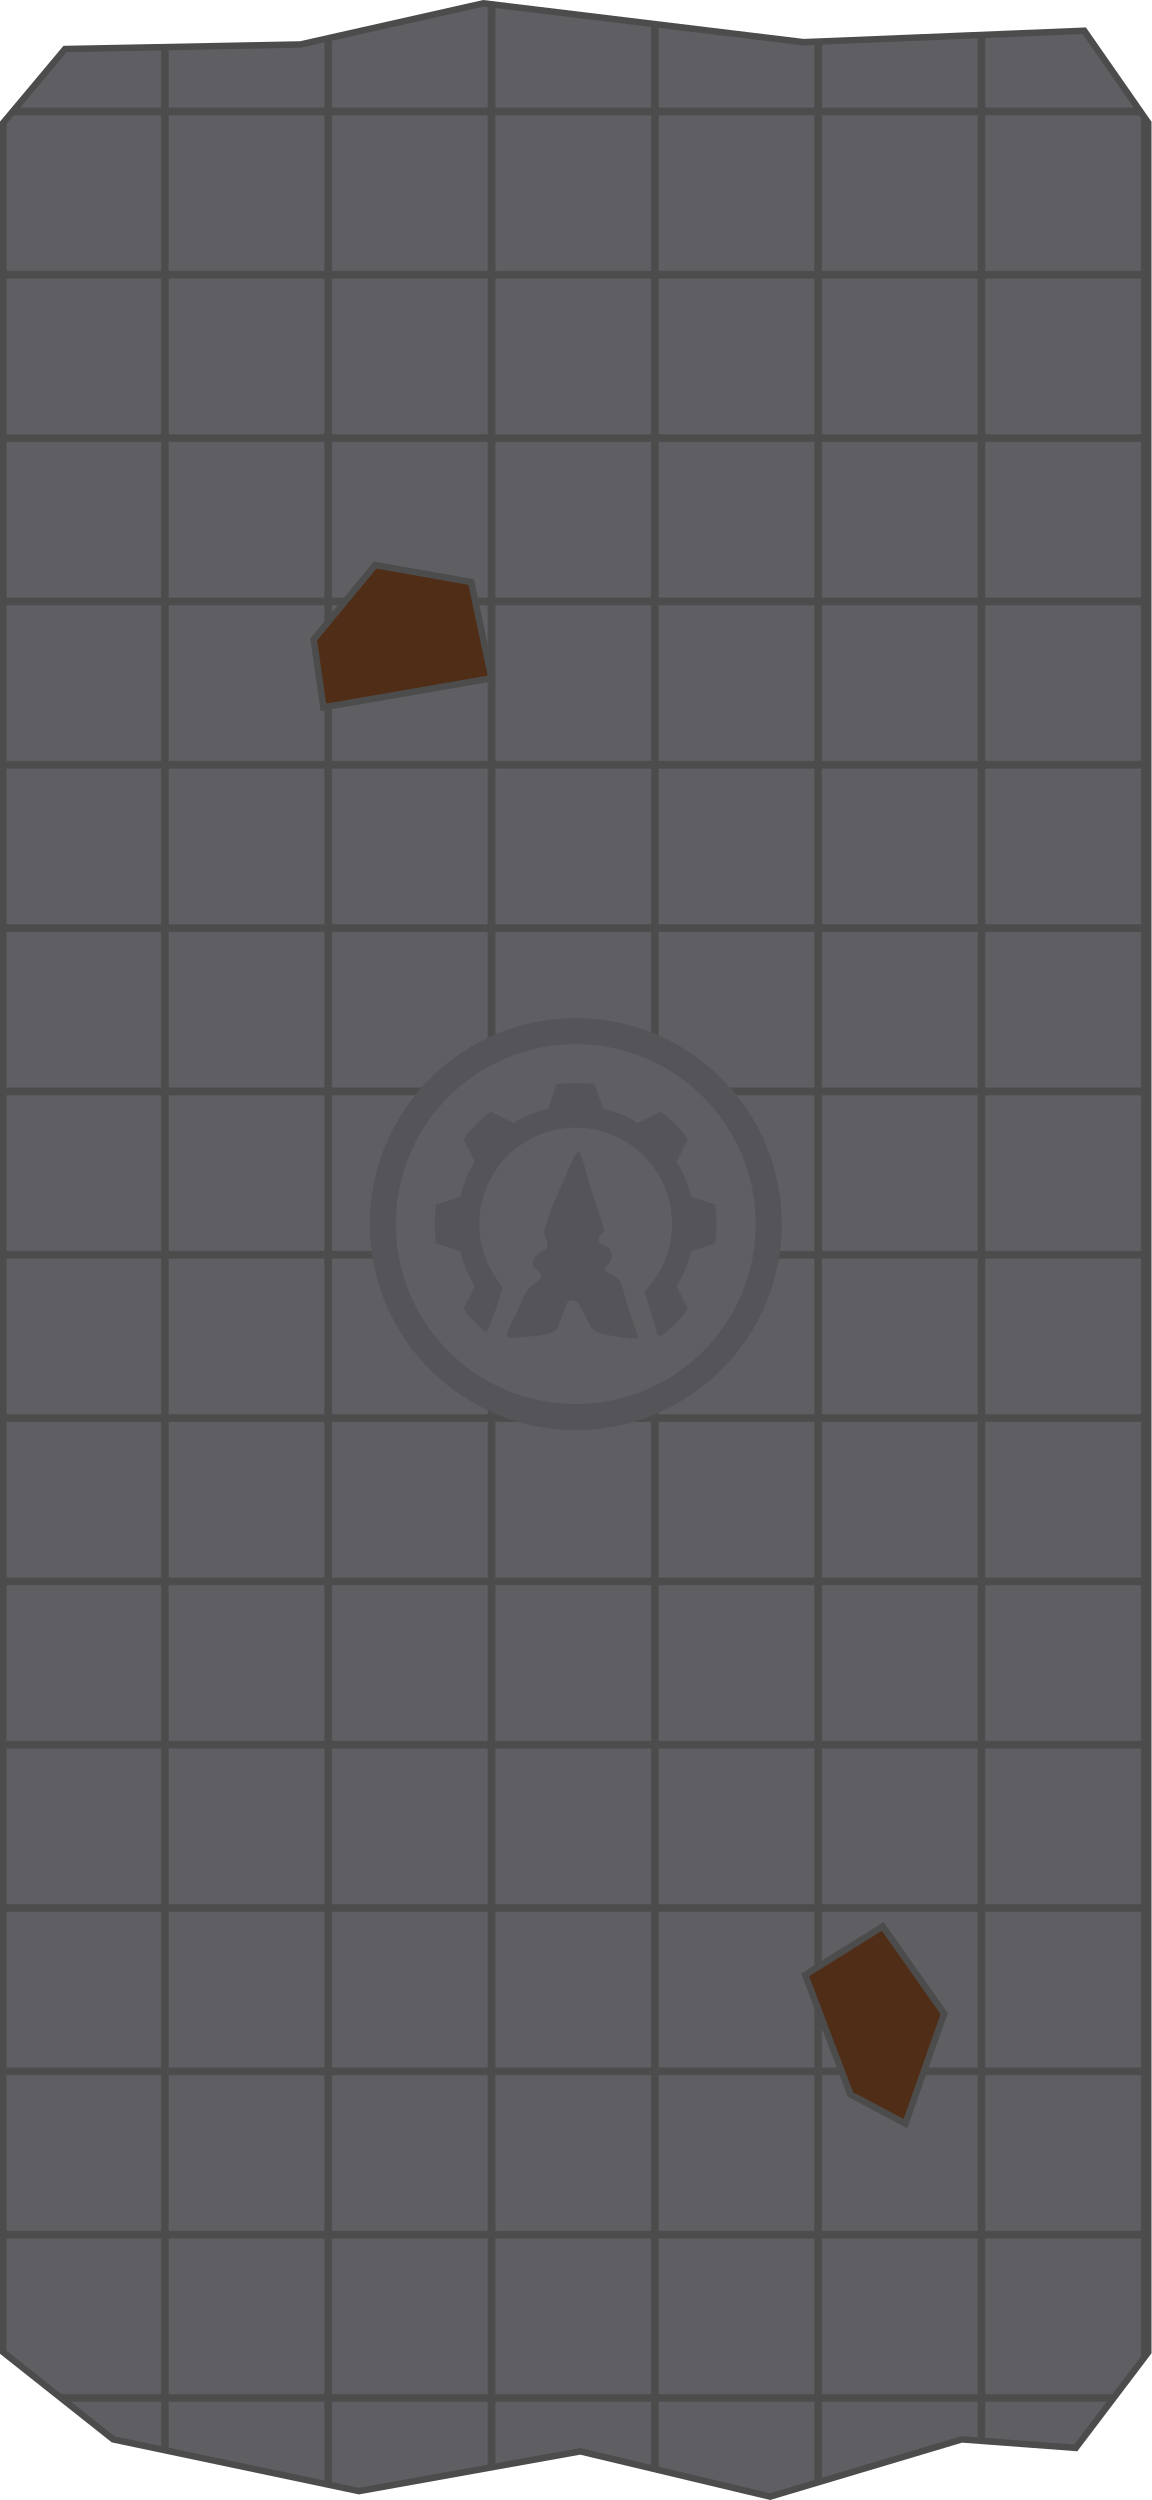
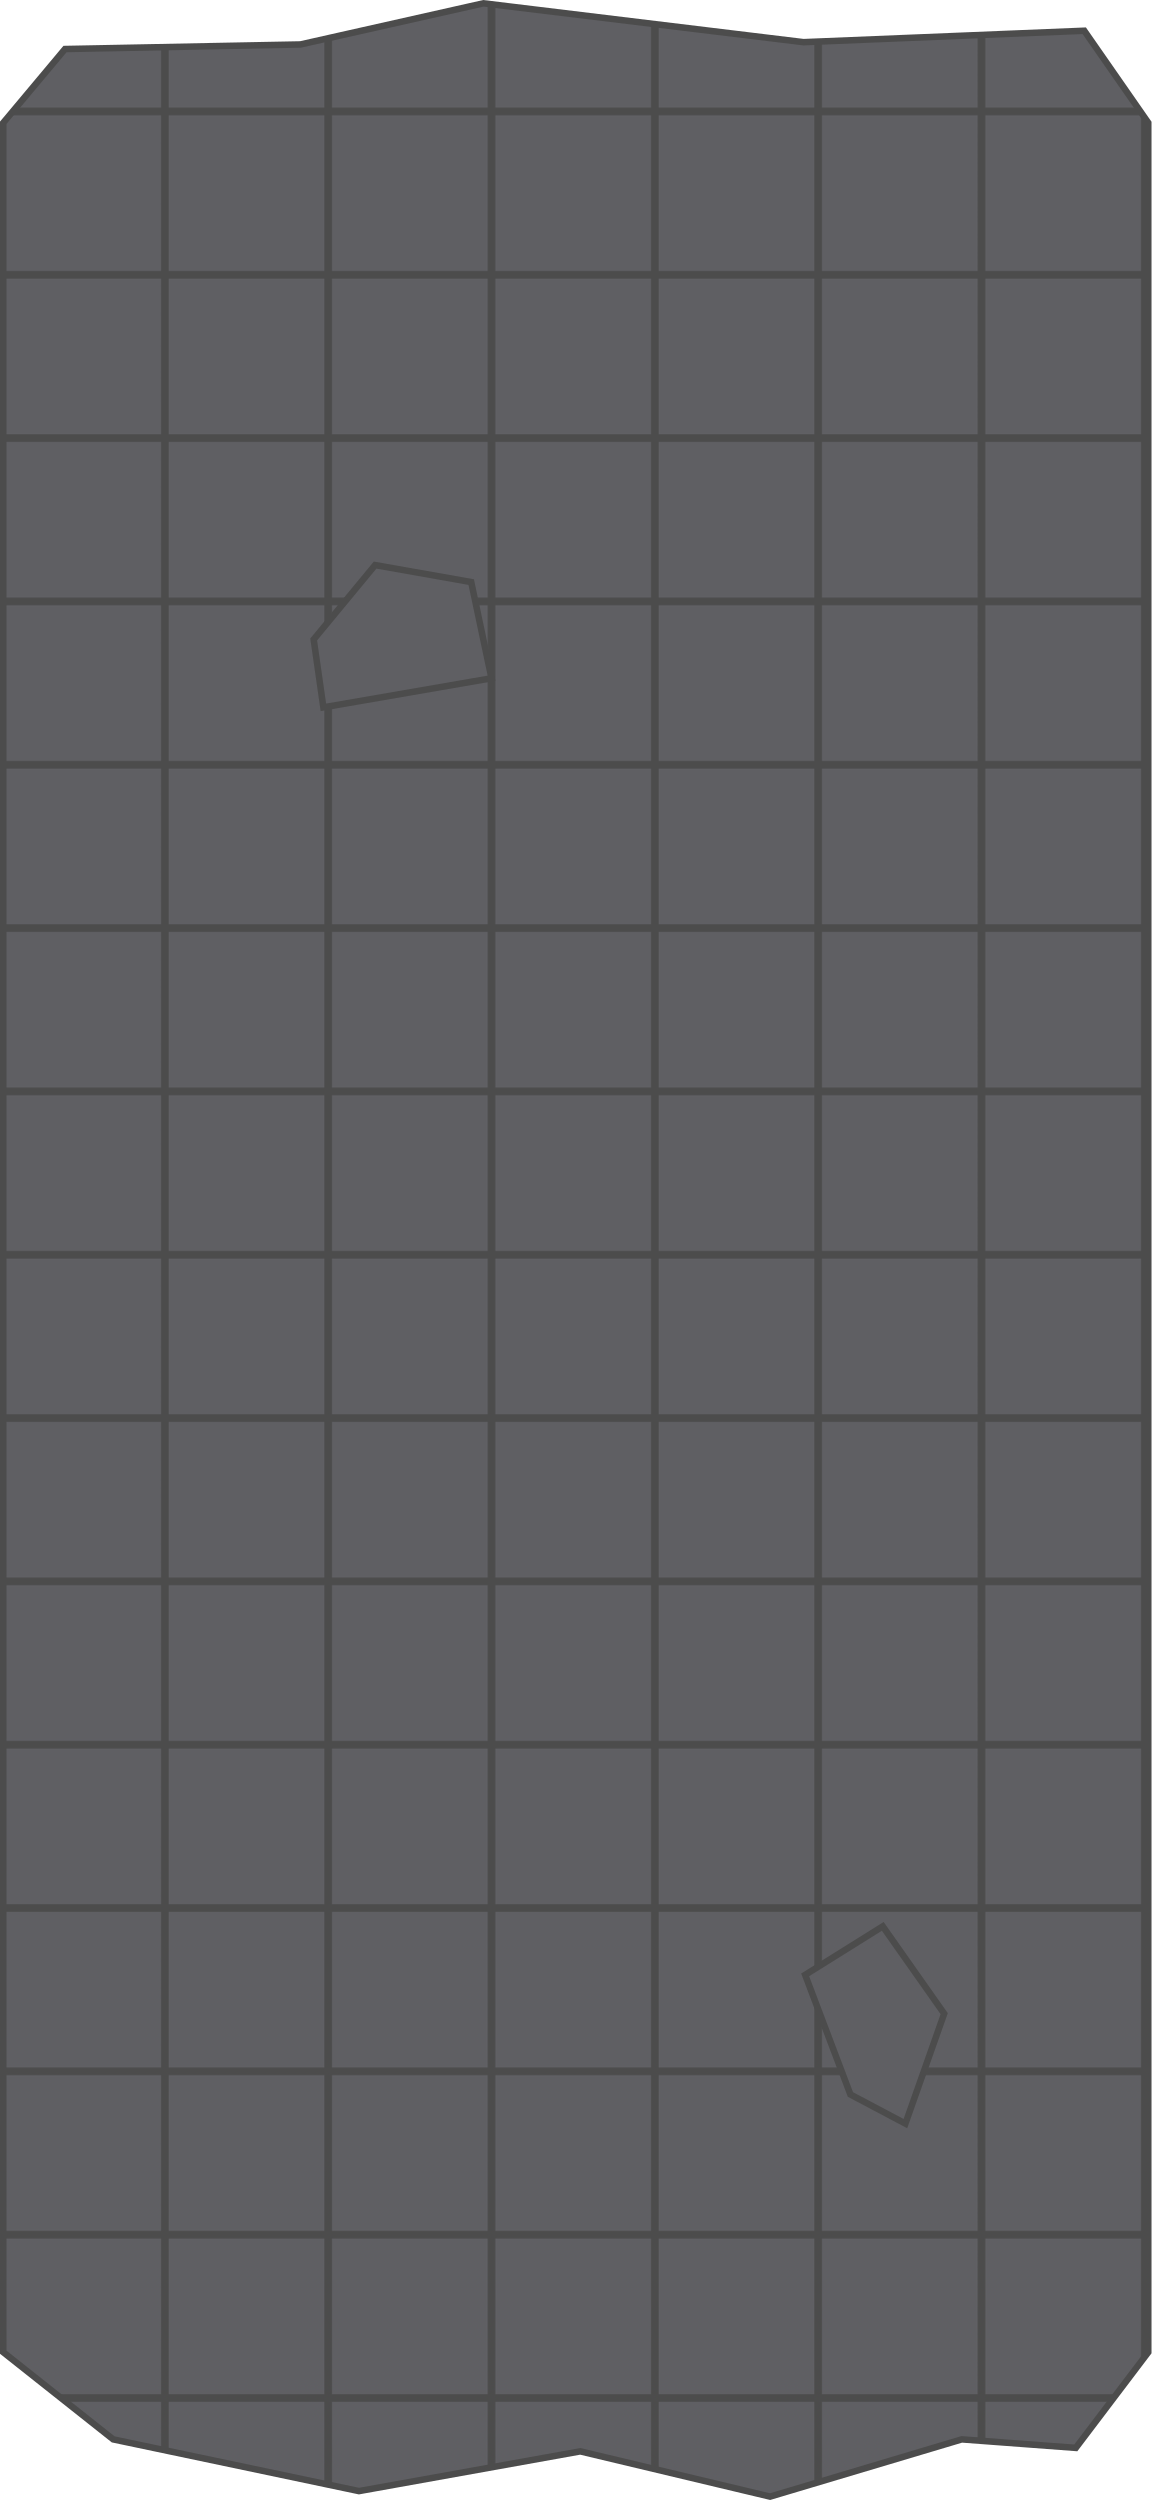
<svg xmlns="http://www.w3.org/2000/svg" xmlns:xlink="http://www.w3.org/1999/xlink" width="218.709mm" height="474.823mm" viewBox="0 0 218.709 474.823" version="1.1" id="svg5" xml:space="preserve">
  <defs id="defs2">
    <pattern xlink:href="#pattern82" preserveAspectRatio="xMidYMid" id="pattern6" patternTransform="matrix(0.265,0,0,0.265,132.8111,916.976)" x="0" y="0" />
    <pattern xlink:href="#pattern83" preserveAspectRatio="xMidYMid" id="pattern88" patternTransform="matrix(0.265,0,0,0.265,132.2524,1960.232)" x="0" y="0" />
    <pattern xlink:href="#pattern82" preserveAspectRatio="xMidYMid" id="pattern83" patternTransform="matrix(0.2645833,0,0,0.2645833,-90.21076,433.2552)" />
    <clipPath clipPathUnits="userSpaceOnUse" id="clipPath4110">
      <rect style="display:block;fill:none;fill-opacity:1;stroke:#3a2d13;stroke-width:1.03;stroke-linecap:butt;stroke-linejoin:miter;stroke-miterlimit:4;stroke-dasharray:none;stroke-opacity:1" id="rect4112" width="15.87" height="15.87" x="4.515" y="4.515" />
    </clipPath>
    <filter style="color-interpolation-filters:sRGB" id="filter2260" x="-0.058" y="-0.425" width="1.133" height="1.975">
      <feFlood flood-opacity="0.498" flood-color="rgb(0,0,0)" result="flood" id="feFlood2250" />
      <feComposite in="flood" in2="SourceGraphic" operator="in" result="composite1" id="feComposite2252" />
      <feGaussianBlur in="composite1" stdDeviation="0.5" result="blur" id="feGaussianBlur2254" />
      <feOffset dx="0.5" dy="0.5" result="offset" id="feOffset2256" />
      <feComposite in="SourceGraphic" in2="offset" operator="over" result="composite2" id="feComposite2258" />
    </filter>
    <clipPath clipPathUnits="userSpaceOnUse" id="clipPath4110-6">
      <rect style="display:block;fill:none;fill-opacity:1;stroke:#3a2d13;stroke-width:1.03;stroke-linecap:butt;stroke-linejoin:miter;stroke-miterlimit:4;stroke-dasharray:none;stroke-opacity:1" id="rect4112-2" width="15.87" height="15.87" x="4.515" y="4.515" />
    </clipPath>
    <filter style="color-interpolation-filters:sRGB" id="filter2260-9" x="-0.058" y="-0.425" width="1.133" height="1.975">
      <feFlood flood-opacity="0.498" flood-color="rgb(0,0,0)" result="flood" id="feFlood2250-1" />
      <feComposite in="flood" in2="SourceGraphic" operator="in" result="composite1" id="feComposite2252-2" />
      <feGaussianBlur in="composite1" stdDeviation="0.5" result="blur" id="feGaussianBlur2254-7" />
      <feOffset dx="0.5" dy="0.5" result="offset" id="feOffset2256-0" />
      <feComposite in="SourceGraphic" in2="offset" operator="over" result="composite2" id="feComposite2258-9" />
    </filter>
    <pattern patternUnits="userSpaceOnUse" width="125" height="125" patternTransform="translate(132.2524,1960.232)" preserveAspectRatio="xMidYMid" id="pattern82">
      <rect style="fill:#5f5f63;stroke:#4c4c4c;stroke-width:5.812;stroke-dasharray:none;stroke-opacity:1;paint-order:stroke fill markers" id="rect82" width="119.188" height="119.188" x="2.906" y="2.906" />
    </pattern>
    <clipPath clipPathUnits="userSpaceOnUse" id="clipPath157">
      <path d="M 97.38,-24.113 60.283,-15.766 12.52,-14.839 0,0.116 V 397.408 l 22.297,17.675 49.84,10.492 44.885,-8.062 38.499,9.181 38.873,-11.612 23.128,1.729 14.701,-19.404 V 376.657 0.116 l -12.984,-18.664 -56.939,2.319 z m -21.964,89.036 19.491,3.448 4.117,19.505 -34.101,5.902 -1.967,-13.771 z m 102.959,276.087 12.46,17.706 -7.87,22.297 -11.148,-5.902 -9.181,-24.264 z" style="fill:none;stroke:#4c4c4c;stroke-width:1.323" id="path158" />
    </clipPath>
  </defs>
  <g id="g1" transform="scale(0.9364705)">
-     <rect style="opacity:1;fill:#502d16;fill-opacity:1;stroke:none;stroke-width:1.323;stroke-dasharray:none;stroke-opacity:1;paint-order:normal" id="rect157" width="177.376" height="330.944" x="40.807" y="106.049" />
-     <path id="path157" style="fill:url(#pattern6);fill-opacity:1;stroke:#4c4c4c;stroke-width:1.323;stroke-dasharray:none" d="M 98.041,0.67 60.944,9.017 13.182,9.945 0.661,24.899 V 477.063 l 22.297,17.675 49.84,10.492 44.885,-8.062 38.499,9.181 38.873,-11.612 23.128,1.729 14.701,-19.404 V 426.34 24.899 L 219.9,6.235 162.961,8.554 Z M 76.077,114.606 l 19.491,3.448 4.117,19.505 -34.101,5.902 -1.967,-13.771 z m 102.959,276.087 12.46,17.706 -7.87,22.297 -11.148,-5.902 -9.181,-24.264 z" />
-     <g id="g89" transform="translate(-2.289548,23.36743)">
-       <ellipse style="fill:#5f5f63;fill-opacity:1;stroke:#555559;stroke-width:5.292;stroke-linejoin:round;stroke-dasharray:none;stroke-opacity:1" id="path15325" cx="119.062" cy="224.896" rx="39.139" ry="39.139" />
-       <path id="path29-4-6" style="fill:#323232;fill-opacity:0.196;stroke:none;stroke-width:1.262;stroke-dasharray:none;stroke-opacity:1" d="m 119.051,196.286 c -1.328,0 -2.635,0.093 -3.916,0.268 l -1.641,4.907 c -2.533,0.599 -4.913,1.596 -7.066,2.926 l -4.627,-2.308 c -2.089,1.584 -3.954,3.448 -5.537,5.538 l 2.308,4.627 c -1.33,2.153 -2.327,4.534 -2.925,7.067 l -4.908,1.64 c -0.175,1.28 -0.268,2.587 -0.268,3.915 0,1.328 0.092,2.635 0.268,3.915 l 4.908,1.641 c 0.599,2.534 1.595,4.913 2.925,7.067 l -2.307,4.627 c 1.346,1.777 2.898,3.389 4.616,4.806 0.143,-0.264 0.279,-0.533 0.406,-0.806 0.368,-0.807 0.703,-1.63 1.028,-2.455 0.279,-0.707 0.544,-1.419 0.796,-2.136 0.251,-0.67 0.413,-1.368 0.602,-2.057 0.12,-0.46 0.243,-0.92 0.369,-1.379 0.053,-0.162 0.106,-0.323 0.159,-0.485 -2.944,-3.419 -4.724,-7.87 -4.724,-12.736 0,-10.788 8.746,-19.532 19.533,-19.532 10.787,0 19.533,8.745 19.533,19.532 0,5.326 -2.133,10.154 -5.59,13.678 0.247,0.814 0.495,1.628 0.762,2.435 0.627,1.973 1.231,3.955 1.765,5.955 0.035,0.128 0.072,0.256 0.108,0.384 l 0.672,0.335 c 2.089,-1.584 3.954,-3.448 5.537,-5.538 l -2.307,-4.627 c 1.33,-2.153 2.325,-4.533 2.925,-7.067 l 4.908,-1.641 c 0.175,-1.28 0.268,-2.587 0.268,-3.915 0,-1.328 -0.093,-2.635 -0.268,-3.915 l -4.908,-1.64 c -0.6,-2.534 -1.595,-4.914 -2.925,-7.067 l 2.308,-4.627 c -1.584,-2.089 -3.45,-3.954 -5.538,-5.538 l -4.627,2.308 c -2.153,-1.33 -4.533,-2.327 -7.066,-2.926 l -1.641,-4.907 c -1.28,-0.175 -2.587,-0.268 -3.916,-0.268 z" />
-       <path id="path34308-7" style="fill:#323232;fill-opacity:0.196;stroke:none;stroke-width:1.291;stroke-linecap:round;stroke-linejoin:round;stroke-miterlimit:10;stroke-dasharray:none;stroke-opacity:1" d="m 119.595,210.203 c -0.089,0.007 -0.191,0.068 -0.313,0.208 -0.244,0.28 -0.569,0.875 -1.011,1.814 -0.442,0.939 -1.002,2.221 -1.525,3.421 -0.524,1.201 -1.011,2.32 -1.39,3.177 -0.379,0.858 -0.65,1.453 -0.894,2.058 -0.244,0.605 -0.46,1.219 -0.659,1.805 -0.199,0.587 -0.379,1.146 -0.551,1.67 -0.172,0.524 -0.334,1.011 -0.46,1.399 -0.126,0.388 -0.217,0.677 -0.172,0.993 0.045,0.316 0.226,0.659 0.388,1.065 0.162,0.406 0.307,0.875 0.325,1.245 0.018,0.37 -0.09,0.641 -0.262,0.839 -0.171,0.199 -0.406,0.325 -0.668,0.451 -0.262,0.126 -0.551,0.253 -0.795,0.424 -0.244,0.172 -0.442,0.388 -0.623,0.632 -0.181,0.244 -0.343,0.515 -0.469,0.822 -0.126,0.307 -0.217,0.65 -0.19,0.939 0.027,0.289 0.172,0.523 0.406,0.713 0.235,0.189 0.56,0.334 0.831,0.578 0.271,0.244 0.487,0.587 0.487,0.903 -7e-5,0.316 -0.217,0.605 -0.497,0.884 -0.28,0.28 -0.623,0.551 -0.939,0.794 -0.316,0.244 -0.605,0.46 -0.867,0.713 -0.262,0.253 -0.496,0.542 -0.695,0.848 -0.199,0.307 -0.361,0.632 -0.496,0.93 -0.135,0.298 -0.244,0.569 -0.388,0.894 -0.144,0.325 -0.325,0.704 -0.479,1.038 -0.153,0.334 -0.28,0.623 -0.415,0.957 -0.135,0.334 -0.28,0.713 -0.469,1.092 -0.19,0.379 -0.424,0.758 -0.605,1.083 -0.181,0.325 -0.307,0.596 -0.433,0.858 -0.126,0.262 -0.253,0.515 -0.379,0.767 -0.126,0.253 -0.253,0.505 -0.289,0.812 -0.036,0.307 0.018,0.668 0.316,0.839 0.298,0.171 0.84,0.153 1.544,0.09 0.704,-0.063 1.57,-0.172 2.356,-0.244 0.785,-0.072 1.49,-0.108 2.022,-0.162 0.533,-0.054 0.894,-0.126 1.435,-0.253 0.542,-0.126 1.264,-0.307 1.742,-0.56 0.478,-0.253 0.713,-0.578 0.912,-1.002 0.199,-0.424 0.361,-0.948 0.523,-1.408 0.162,-0.46 0.325,-0.857 0.505,-1.291 0.181,-0.433 0.379,-0.903 0.506,-1.282 0.126,-0.379 0.181,-0.668 0.37,-0.903 0.19,-0.235 0.515,-0.415 0.84,-0.479 0.325,-0.063 0.65,-0.009 0.912,0.117 0.262,0.126 0.46,0.325 0.595,0.56 0.135,0.235 0.208,0.506 0.397,0.867 0.19,0.361 0.496,0.812 0.776,1.327 0.28,0.515 0.533,1.092 0.794,1.625 0.262,0.533 0.533,1.02 0.858,1.363 0.325,0.343 0.704,0.542 1.246,0.722 0.542,0.18 1.246,0.343 1.851,0.469 0.605,0.126 1.11,0.217 1.769,0.316 0.659,0.099 1.472,0.208 2.085,0.289 0.614,0.081 1.029,0.136 1.417,0.117 0.388,-0.018 0.749,-0.108 0.867,-0.235 0.117,-0.126 -0.009,-0.289 -0.217,-0.821 -0.208,-0.533 -0.496,-1.435 -0.885,-2.573 -0.388,-1.137 -0.876,-2.509 -1.219,-3.629 -0.343,-1.119 -0.542,-1.986 -0.695,-2.636 -0.153,-0.65 -0.262,-1.083 -0.397,-1.39 -0.135,-0.307 -0.298,-0.488 -0.542,-0.731 -0.244,-0.244 -0.569,-0.55 -0.939,-0.776 -0.37,-0.226 -0.785,-0.37 -1.128,-0.524 -0.343,-0.153 -0.614,-0.316 -0.713,-0.505 -0.099,-0.19 -0.027,-0.406 0.163,-0.677 0.19,-0.271 0.496,-0.596 0.74,-0.903 0.244,-0.307 0.424,-0.596 0.469,-1.002 0.045,-0.406 -0.045,-0.93 -0.09,-1.192 -0.045,-0.262 -0.045,-0.262 -0.126,-0.37 -0.081,-0.108 -0.244,-0.325 -0.406,-0.478 -0.162,-0.153 -0.325,-0.244 -0.659,-0.37 -0.334,-0.126 -0.84,-0.289 -1.102,-0.524 -0.262,-0.235 -0.28,-0.541 -0.253,-0.839 0.027,-0.298 0.099,-0.587 0.28,-0.803 0.181,-0.217 0.469,-0.361 0.632,-0.569 0.162,-0.208 0.199,-0.478 -0.045,-1.336 -0.244,-0.857 -0.767,-2.302 -1.291,-3.881 -0.524,-1.58 -1.047,-3.295 -1.462,-4.703 -0.415,-1.408 -0.722,-2.509 -0.975,-3.403 -0.253,-0.894 -0.451,-1.58 -0.614,-2.058 -0.162,-0.478 -0.289,-0.749 -0.433,-0.903 -0.072,-0.077 -0.149,-0.124 -0.238,-0.117 z" />
-     </g>
+     <rect style="display:inline;opacity:1;fill:#5f5f63;fill-opacity:1;stroke:none;stroke-width:1.337;stroke-dasharray:none;stroke-opacity:1;paint-order:normal" id="rect157" width="171.201" height="350.089" x="40.807" y="86.904" />
+     <path id="path157" style="display:inline;fill:url(#pattern6);fill-opacity:1;stroke:#4c4c4c;stroke-width:1.323;stroke-dasharray:none" d="M 98.041,0.67 60.944,9.017 13.182,9.945 0.661,24.899 V 477.063 l 22.297,17.675 49.84,10.492 44.885,-8.062 38.499,9.181 38.873,-11.612 23.128,1.729 14.701,-19.404 V 426.34 24.899 L 219.9,6.235 162.961,8.554 Z M 76.077,114.606 l 19.491,3.448 4.117,19.505 -34.101,5.902 -1.967,-13.771 z m 102.959,276.087 12.46,17.706 -7.87,22.297 -11.148,-5.902 -9.181,-24.264 z" />
  </g>
</svg>
